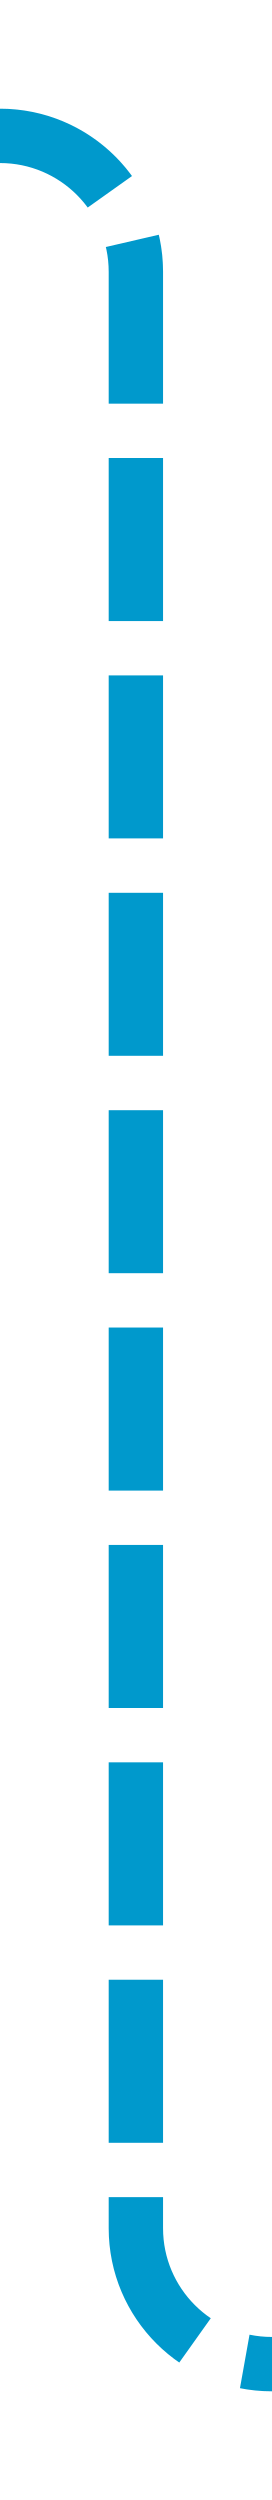
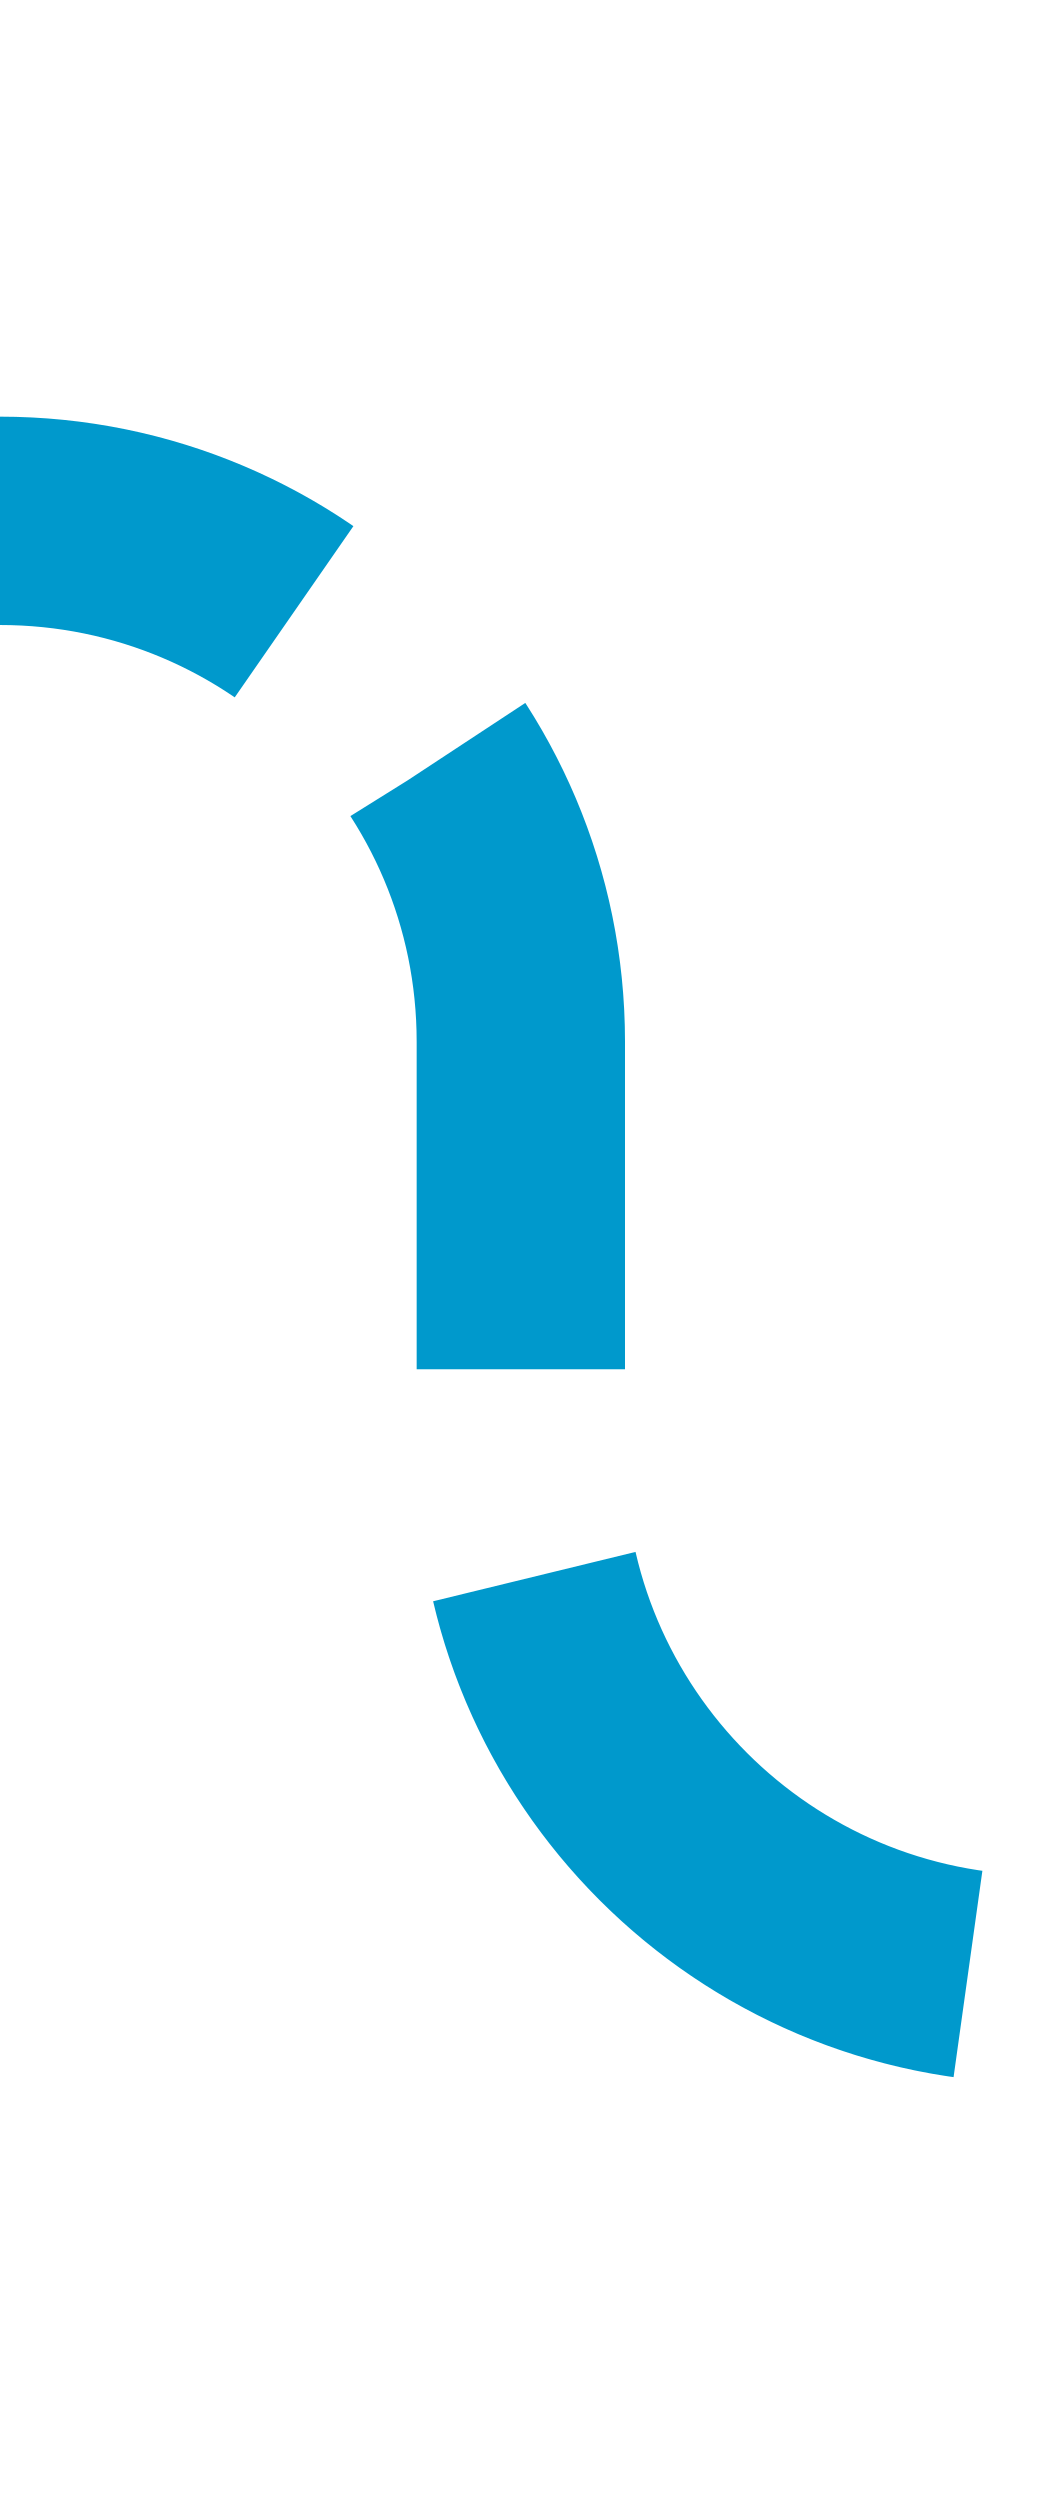
- <svg xmlns="http://www.w3.org/2000/svg" version="1.1" width="10px" height="92px" preserveAspectRatio="xMidYMin meet" viewBox="386 595 8 92">
-   <path d="M 440 682  L 395 682  A 5 5 0 0 1 390 677 L 390 605  A 5 5 0 0 0 385 600 L 346 600  " stroke-width="2" stroke-dasharray="6,2" stroke="rgba(0, 153, 204, 1)" fill="none" class="stroke" />
-   <path d="M 347 592.4  L 340 600  L 347 607.6  L 347 592.4  Z " fill-rule="nonzero" fill="rgba(0, 153, 204, 1)" stroke="none" class="fill" />
+ <svg xmlns="http://www.w3.org/2000/svg" version="1.1" width="10px" height="24px" preserveAspectRatio="xMidYMin meet" viewBox="816 555 8 24">
+   <path d="M 780 560  L 815 560  A 5 5 0 0 1 820 565 L 820 569  A 5 5 0 0 0 825 574 L 854 574  " stroke-width="2" stroke-dasharray="6,2" stroke="rgba(0, 153, 204, 1)" fill="none" class="stroke" />
+   <path d="M 853 581.6  L 860 574  L 853 566.4  L 853 581.6  Z " fill-rule="nonzero" fill="rgba(0, 153, 204, 1)" stroke="none" class="fill" />
</svg>
